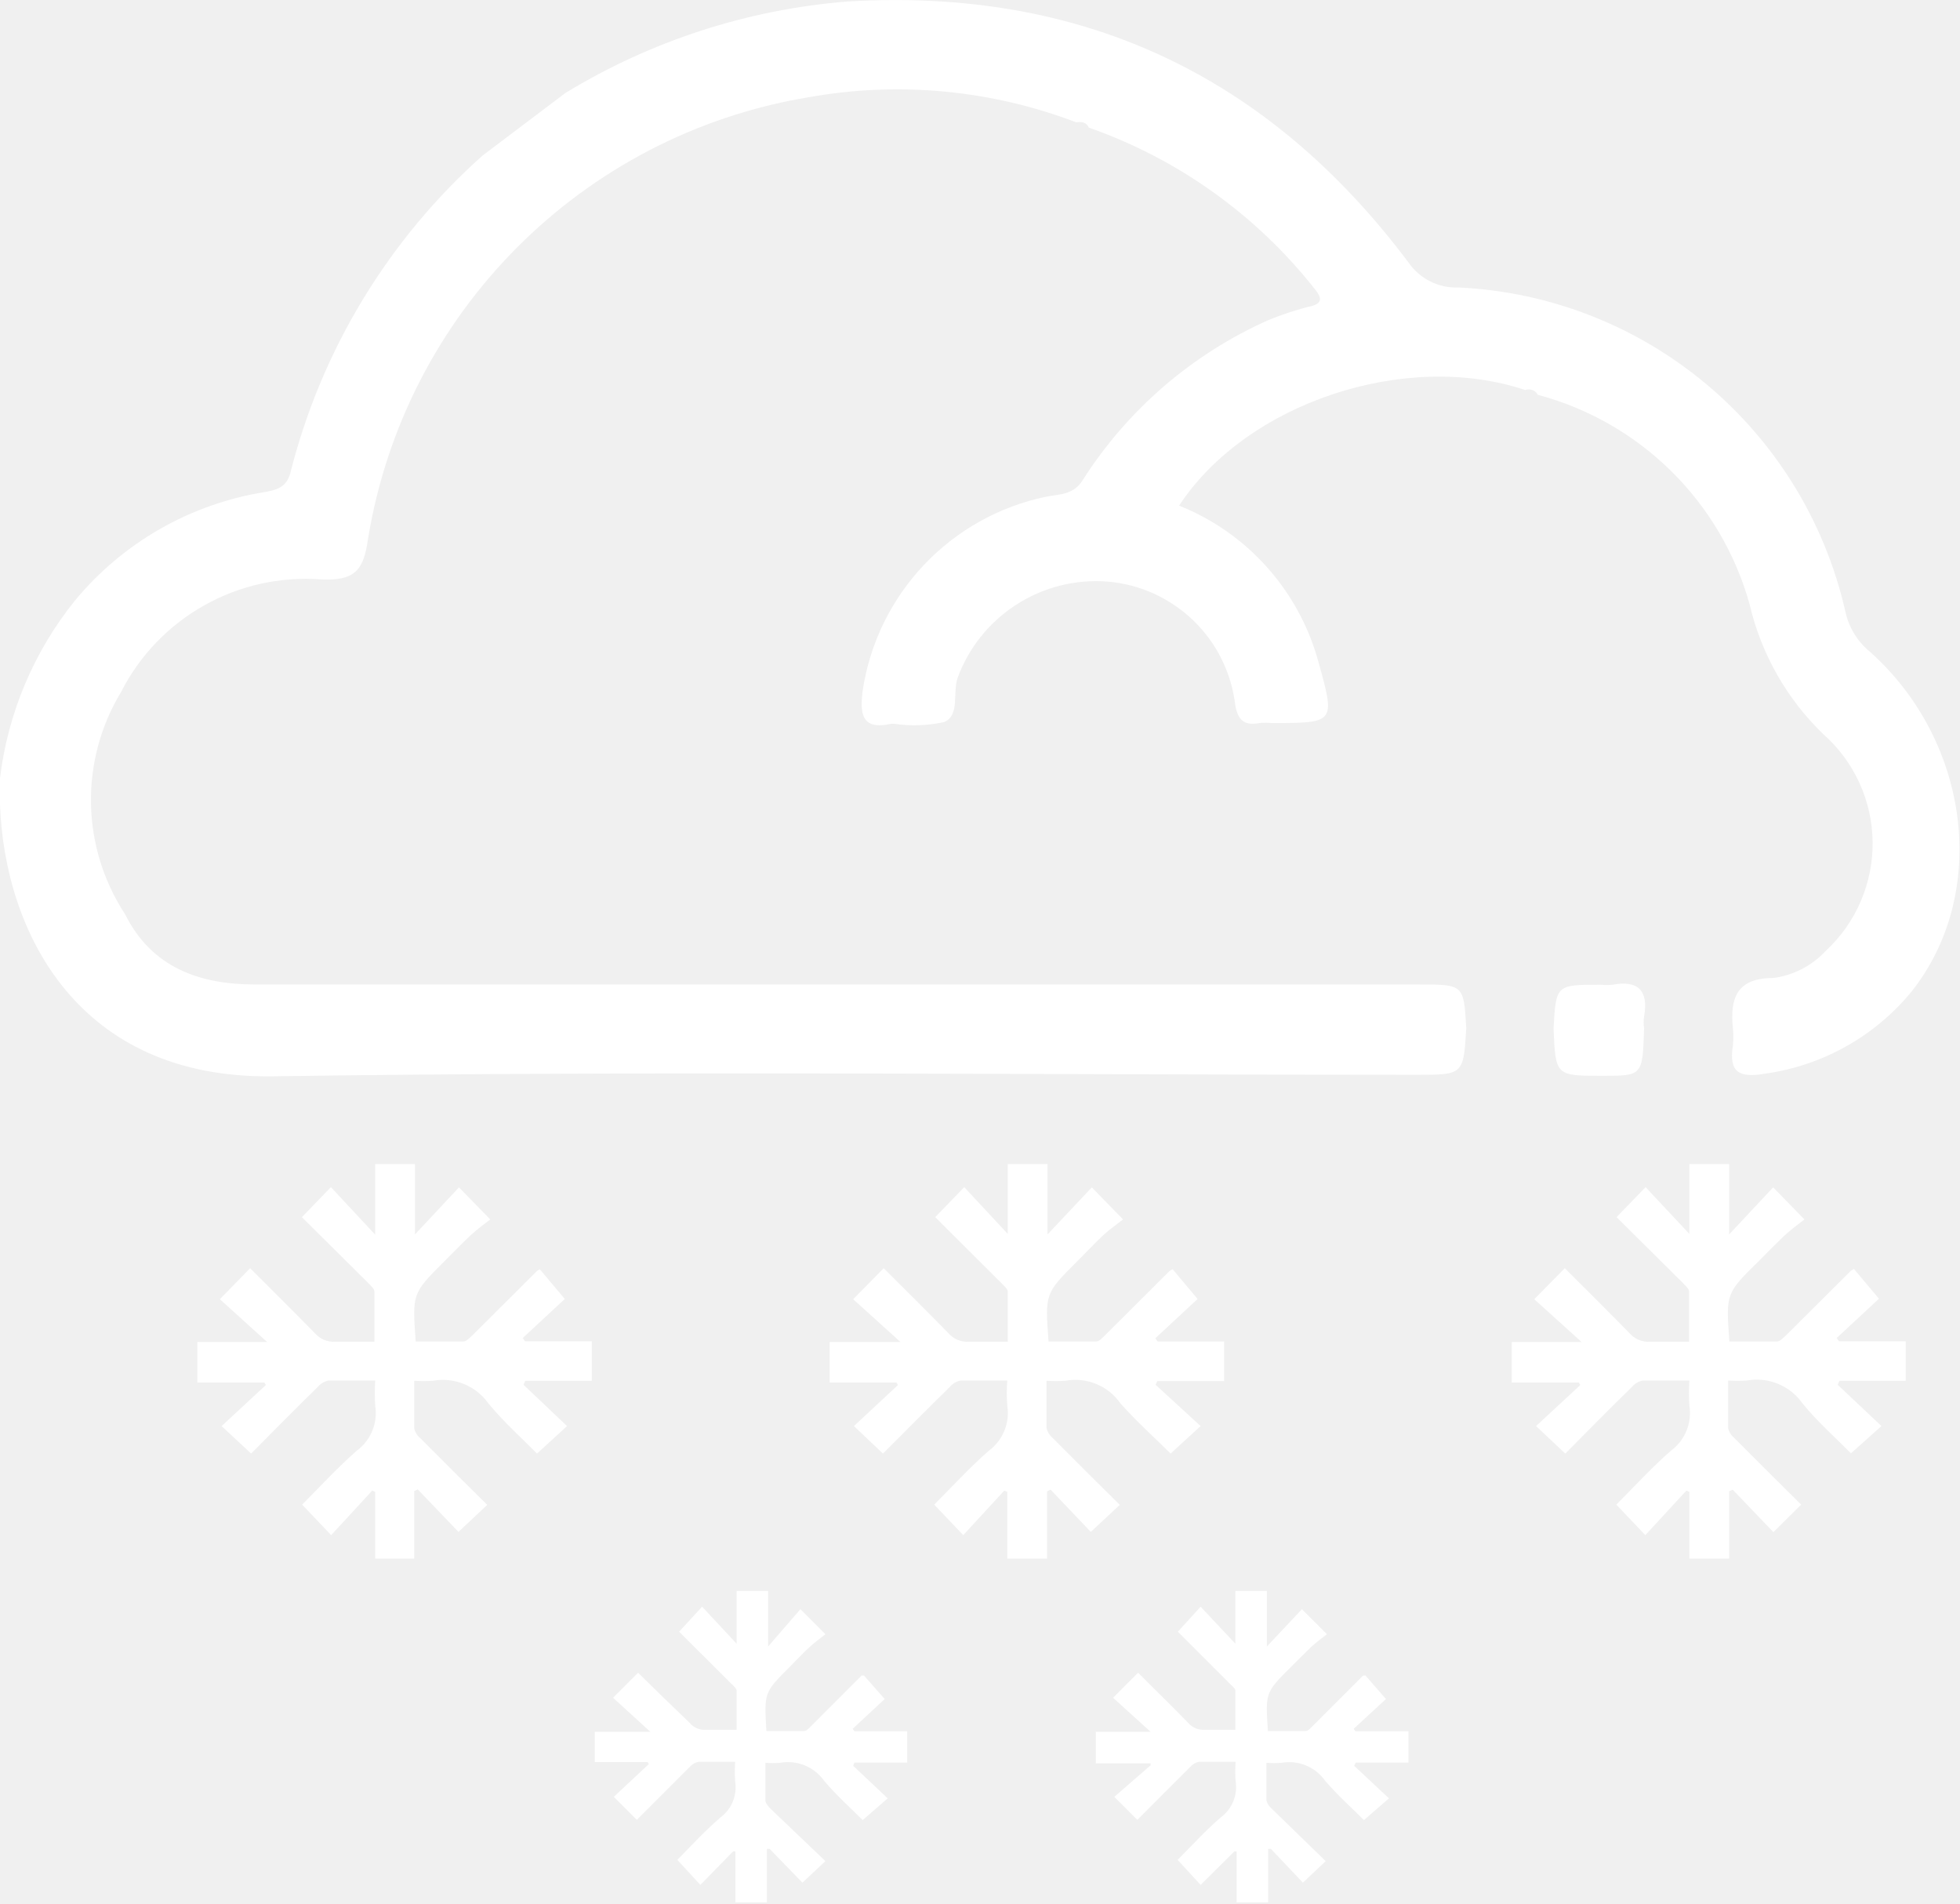
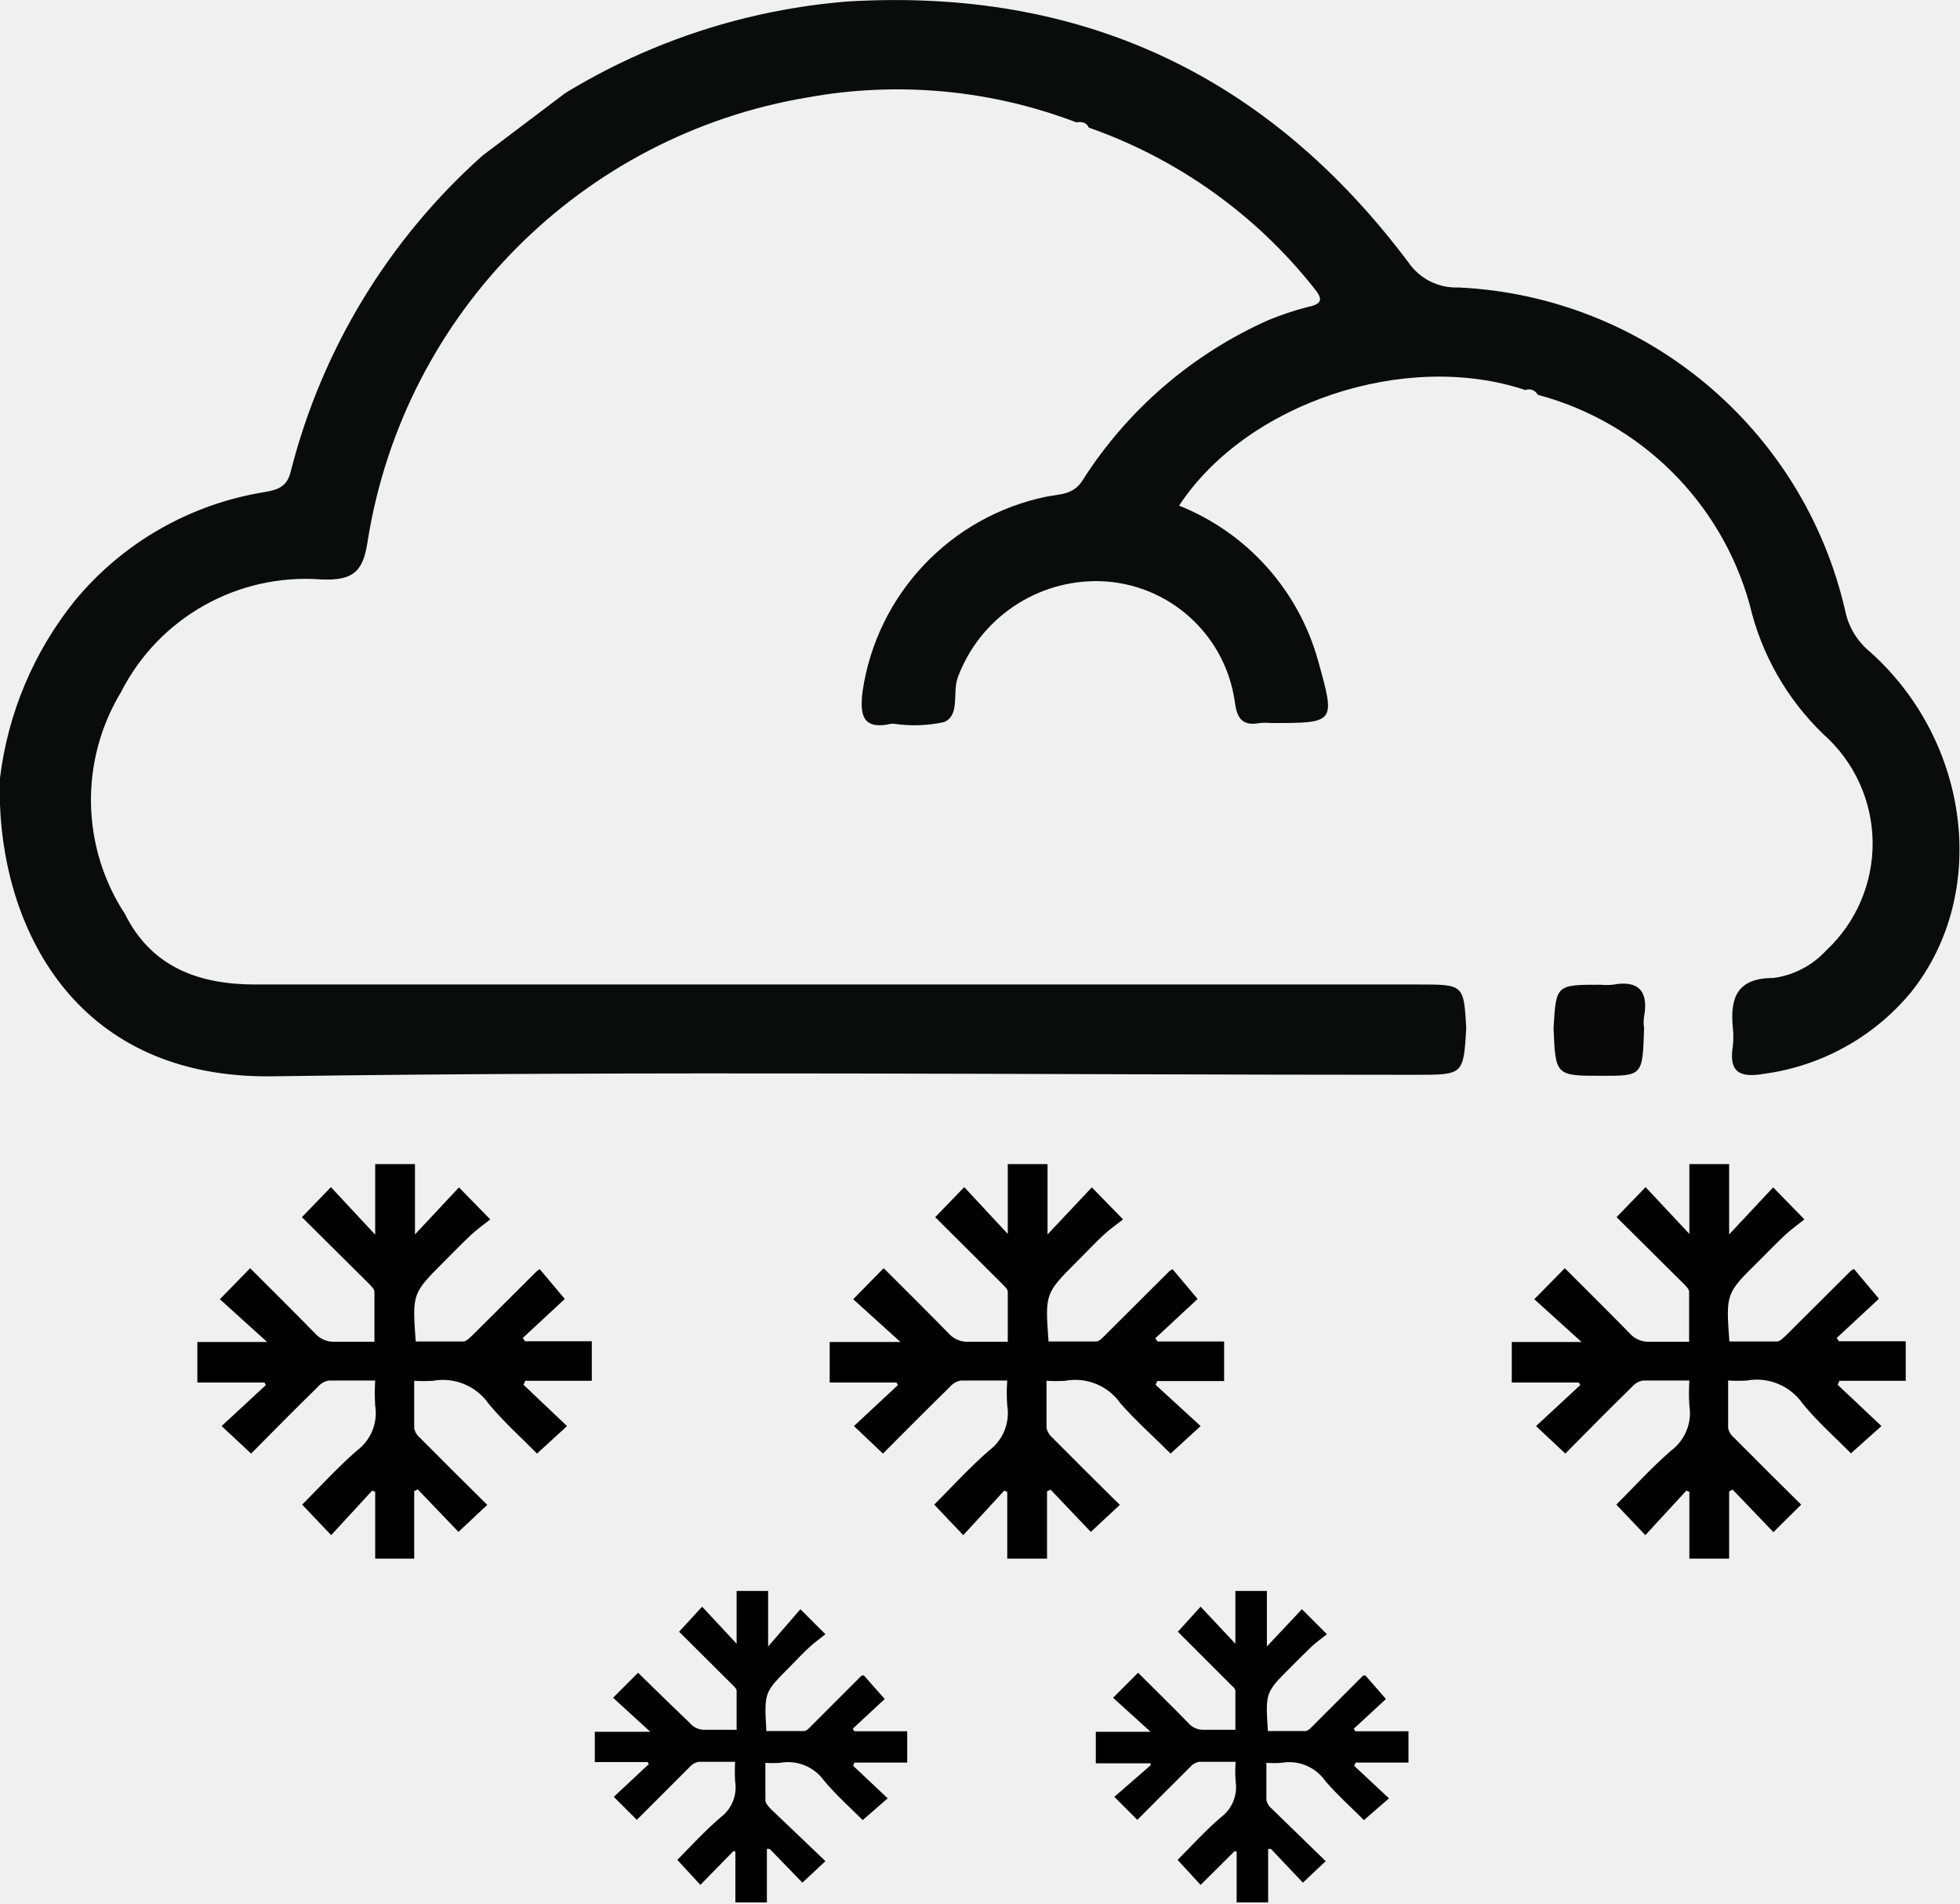
<svg xmlns="http://www.w3.org/2000/svg" viewBox="0 0 78.36 76.09">
  <defs>
-     <style>.cls-1{fill:#ffffff;}.cls-2{fill:#ffffff;}</style>
+     <style>.cls-1{fill:#0a0b0b;}.cls-2{fill:#090808;}</style>
  </defs>
  <g id="Layer_2" data-name="Layer 2">
    <g id="Layer_1-2" data-name="Layer 1">
-       <path class="cls-1" d="M20.93,55.35,22.67,57l-1.2,1.1c-.61-.62-1.33-1.26-1.94-2a2.23,2.23,0,0,0-2.22-.91,6.23,6.23,0,0,1-.75,0c0,.66,0,1.28,0,1.9a.69.69,0,0,0,.24.39c.88.89,1.77,1.77,2.68,2.67l-1.15,1.08-1.63-1.7-.14.07V62.3H15V59.63l-.12-.05-1.64,1.78-1.16-1.22c.71-.71,1.41-1.48,2.19-2.16a1.87,1.87,0,0,0,.73-1.8,7.88,7.88,0,0,1,0-1c-.65,0-1.25,0-1.86,0a.75.75,0,0,0-.44.26c-.89.87-1.77,1.76-2.66,2.66L8.86,57l1.77-1.64-.06-.1H7.89V53.64h2.79L8.79,51.93,10,50.69c.87.87,1.74,1.73,2.59,2.6a1,1,0,0,0,.82.34c.49,0,1,0,1.56,0,0-.66,0-1.31,0-2,0-.12-.15-.24-.25-.35l-2.65-2.63,1.16-1.2L15,49.35V46.53h1.59v2.81l1.76-1.88,1.25,1.28c-.26.2-.53.4-.78.63s-.71.7-1.06,1.05c-1.28,1.28-1.28,1.28-1.14,3.2.63,0,1.27,0,1.9,0,.13,0,.27-.16.39-.27l2.56-2.55.11-.07,1,1.19L20.9,53.48l.09.13h2.67v1.58H21Z" />
-       <path class="cls-1" d="M46.2,55.35,48,57l-1.2,1.1c-.62-.62-1.34-1.26-2-2a2.2,2.2,0,0,0-2.21-.91,6.23,6.23,0,0,1-.75,0c0,.66,0,1.28,0,1.9a.77.77,0,0,0,.25.39c.88.89,1.77,1.77,2.68,2.67l-1.16,1.08L42,59.54l-.14.07V62.3H40.27V59.63l-.12-.05-1.64,1.78-1.16-1.22c.71-.71,1.41-1.48,2.19-2.16a1.87,1.87,0,0,0,.73-1.8,6.32,6.32,0,0,1,0-1c-.65,0-1.26,0-1.86,0a.75.75,0,0,0-.44.26c-.89.87-1.77,1.76-2.67,2.66L34.14,57l1.76-1.64-.06-.1H33.17V53.64H36l-1.89-1.71,1.22-1.24c.87.87,1.74,1.73,2.59,2.6a1,1,0,0,0,.82.34c.49,0,1,0,1.55,0,0-.66,0-1.31,0-2,0-.12-.16-.24-.26-.35l-2.64-2.63,1.16-1.2,1.74,1.87V46.53h1.59v2.81l1.77-1.88,1.25,1.28c-.26.2-.54.4-.79.63s-.7.7-1.05,1.05c-1.28,1.28-1.28,1.28-1.14,3.2.63,0,1.26,0,1.9,0,.13,0,.27-.16.38-.27l2.56-2.55.12-.07,1,1.19-1.69,1.57.09.13h2.66v1.58H46.27Z" />
-       <path class="cls-1" d="M73.47,55.35,75.22,57,74,58.09c-.61-.62-1.34-1.26-1.94-2a2.23,2.23,0,0,0-2.22-.91,6.23,6.23,0,0,1-.75,0c0,.66,0,1.28,0,1.9a.69.69,0,0,0,.24.39c.88.89,1.77,1.77,2.68,2.67L70.9,61.24l-1.63-1.7-.14.07V62.3H67.54V59.63l-.12-.05-1.64,1.78-1.16-1.22c.71-.71,1.41-1.48,2.19-2.16a1.87,1.87,0,0,0,.73-1.8,7.88,7.88,0,0,1,0-1c-.65,0-1.25,0-1.86,0a.75.75,0,0,0-.44.26c-.89.87-1.77,1.76-2.66,2.66L61.41,57l1.77-1.64-.06-.1H60.44V53.64h2.79l-1.89-1.71,1.22-1.24c.87.87,1.74,1.73,2.59,2.6a1,1,0,0,0,.82.34c.49,0,1,0,1.56,0,0-.66,0-1.31,0-2,0-.12-.15-.24-.25-.35l-2.65-2.63,1.16-1.2,1.75,1.87V46.53h1.59v2.81l1.76-1.88,1.25,1.28c-.26.2-.53.4-.78.63s-.71.7-1.06,1.05C69,51.7,69,51.7,69.14,53.62c.63,0,1.27,0,1.9,0,.13,0,.27-.16.39-.27L74,50.79l.12-.07,1,1.19-1.69,1.57.09.13h2.67v1.58H73.54Z" />
-       <path class="cls-1" d="M34.11,70.58l1.38,1.3-1,.87c-.49-.49-1.06-1-1.54-1.57a1.77,1.77,0,0,0-1.76-.72,3.86,3.86,0,0,1-.59,0c0,.52,0,1,0,1.5,0,.11.11.23.19.32L33,74.39l-.92.86L30.77,73.9l-.11,0v2.14H29.4V74l-.09,0L28,75.34l-.92-1c.56-.57,1.12-1.18,1.74-1.71a1.49,1.49,0,0,0,.57-1.43,6.61,6.61,0,0,1,0-.78c-.51,0-1,0-1.47,0a.65.65,0,0,0-.35.21l-2.11,2.11-.92-.92,1.4-1.31-.05-.08H23.78V69.22H26l-1.49-1.36,1-1c.7.69,1.39,1.36,2.06,2a.77.77,0,0,0,.65.28c.39,0,.78,0,1.23,0,0-.53,0-1,0-1.56,0-.09-.12-.19-.2-.27l-2.1-2.09.92-1,1.38,1.48V63.59h1.26v2.22L32,64.32l1,1c-.2.16-.42.32-.62.5s-.56.55-.83.83c-1,1-1,1-.91,2.54.5,0,1,0,1.51,0,.1,0,.21-.13.3-.22l2-2,.09,0,.83.94L34.09,69.1l.07.1h2.11v1.25H34.16Z" />
-       <path class="cls-1" d="M54.14,70.58l1.39,1.3-1,.87c-.49-.49-1.06-1-1.55-1.57a1.76,1.76,0,0,0-1.75-.72,4,4,0,0,1-.6,0c0,.52,0,1,0,1.5a.62.62,0,0,0,.2.32L53,74.39l-.91.86L50.81,73.9l-.11,0v2.14H49.44V74l-.09,0L48,75.34l-.92-1c.57-.57,1.12-1.18,1.74-1.71a1.5,1.5,0,0,0,.58-1.43,5,5,0,0,1,0-.78c-.51,0-1,0-1.47,0a.62.62,0,0,0-.35.21c-.71.7-1.4,1.4-2.11,2.11l-.92-.92L46,70.56l0-.08H43.81V69.22H46l-1.5-1.36,1-1c.69.69,1.38,1.36,2,2a.79.79,0,0,0,.65.28c.39,0,.79,0,1.24,0,0-.53,0-1,0-1.56,0-.09-.13-.19-.21-.27l-2.09-2.09.91-1,1.39,1.48V63.59h1.26v2.22l1.4-1.49,1,1c-.2.16-.43.32-.62.5s-.56.55-.84.83c-1,1-1,1-.9,2.54.49,0,1,0,1.5,0,.11,0,.22-.13.31-.22l2-2,.09,0,.82.94L54.12,69.1l.07.1h2.12v1.25H54.2Z" />
+       <path d="M20.93,55.35,22.67,57l-1.2,1.1c-.61-.62-1.33-1.26-1.94-2a2.23,2.23,0,0,0-2.22-.91,6.23,6.23,0,0,1-.75,0c0,.66,0,1.28,0,1.9a.69.69,0,0,0,.24.39c.88.89,1.77,1.77,2.68,2.67l-1.15,1.08-1.63-1.7-.14.07V62.3H15V59.63l-.12-.05-1.64,1.78-1.16-1.22c.71-.71,1.41-1.48,2.19-2.16a1.87,1.87,0,0,0,.73-1.8,7.88,7.88,0,0,1,0-1c-.65,0-1.25,0-1.86,0a.75.75,0,0,0-.44.26c-.89.87-1.77,1.76-2.66,2.66L8.86,57l1.77-1.64-.06-.1H7.89V53.64h2.79L8.79,51.93,10,50.69c.87.87,1.74,1.73,2.59,2.6a1,1,0,0,0,.82.34c.49,0,1,0,1.56,0,0-.66,0-1.31,0-2,0-.12-.15-.24-.25-.35l-2.65-2.63,1.16-1.2L15,49.35V46.53h1.59v2.81l1.76-1.88,1.25,1.28c-.26.2-.53.4-.78.63s-.71.7-1.06,1.05c-1.28,1.28-1.28,1.28-1.14,3.2.63,0,1.27,0,1.9,0,.13,0,.27-.16.39-.27l2.56-2.55.11-.07,1,1.19L20.9,53.48l.09.13h2.67v1.58H21Z" />
+       <path d="M46.2,55.35,48,57l-1.2,1.1c-.62-.62-1.34-1.26-2-2a2.2,2.2,0,0,0-2.21-.91,6.23,6.23,0,0,1-.75,0c0,.66,0,1.28,0,1.9a.77.77,0,0,0,.25.39c.88.89,1.77,1.77,2.68,2.67l-1.16,1.08L42,59.54l-.14.07V62.3H40.27V59.63l-.12-.05-1.64,1.78-1.16-1.22c.71-.71,1.41-1.48,2.19-2.16a1.87,1.87,0,0,0,.73-1.8,6.32,6.32,0,0,1,0-1c-.65,0-1.26,0-1.86,0a.75.75,0,0,0-.44.26c-.89.87-1.77,1.76-2.67,2.66L34.14,57l1.76-1.64-.06-.1H33.17V53.64H36l-1.89-1.71,1.22-1.24c.87.87,1.74,1.73,2.59,2.6a1,1,0,0,0,.82.34c.49,0,1,0,1.55,0,0-.66,0-1.31,0-2,0-.12-.16-.24-.26-.35l-2.64-2.63,1.16-1.2,1.74,1.87V46.53h1.59v2.81l1.77-1.88,1.25,1.28c-.26.2-.54.4-.79.63s-.7.7-1.05,1.05c-1.28,1.28-1.28,1.28-1.14,3.2.63,0,1.26,0,1.9,0,.13,0,.27-.16.38-.27l2.56-2.55.12-.07,1,1.19-1.69,1.57.09.13h2.66v1.58H46.27Z" />
+       <path d="M73.47,55.35,75.22,57,74,58.09c-.61-.62-1.34-1.26-1.94-2a2.23,2.23,0,0,0-2.22-.91,6.23,6.23,0,0,1-.75,0c0,.66,0,1.28,0,1.9a.69.69,0,0,0,.24.39c.88.89,1.77,1.77,2.68,2.67L70.9,61.24l-1.63-1.7-.14.07V62.3H67.54V59.63l-.12-.05-1.64,1.78-1.16-1.22c.71-.71,1.41-1.48,2.19-2.16a1.87,1.87,0,0,0,.73-1.8,7.88,7.88,0,0,1,0-1c-.65,0-1.25,0-1.86,0a.75.75,0,0,0-.44.26c-.89.87-1.77,1.76-2.66,2.66L61.41,57l1.77-1.64-.06-.1H60.44V53.64h2.79l-1.89-1.71,1.22-1.24c.87.87,1.74,1.73,2.59,2.6a1,1,0,0,0,.82.34c.49,0,1,0,1.56,0,0-.66,0-1.31,0-2,0-.12-.15-.24-.25-.35l-2.65-2.63,1.16-1.2,1.75,1.87V46.53h1.59v2.81l1.76-1.88,1.25,1.28c-.26.2-.53.4-.78.63s-.71.7-1.06,1.05C69,51.7,69,51.7,69.14,53.62c.63,0,1.27,0,1.9,0,.13,0,.27-.16.39-.27L74,50.79l.12-.07,1,1.19-1.69,1.57.09.13h2.67v1.58H73.54Z" />
+       <path d="M34.11,70.58l1.38,1.3-1,.87c-.49-.49-1.06-1-1.54-1.57a1.77,1.77,0,0,0-1.76-.72,3.86,3.86,0,0,1-.59,0c0,.52,0,1,0,1.5,0,.11.11.23.19.32L33,74.39l-.92.86L30.77,73.9l-.11,0v2.14H29.4V74l-.09,0L28,75.34l-.92-1c.56-.57,1.12-1.18,1.74-1.71a1.49,1.49,0,0,0,.57-1.43,6.61,6.61,0,0,1,0-.78c-.51,0-1,0-1.47,0a.65.65,0,0,0-.35.21l-2.11,2.11-.92-.92,1.4-1.31-.05-.08H23.78V69.22H26l-1.49-1.36,1-1c.7.69,1.39,1.36,2.06,2a.77.77,0,0,0,.65.28c.39,0,.78,0,1.23,0,0-.53,0-1,0-1.56,0-.09-.12-.19-.2-.27l-2.1-2.09.92-1,1.38,1.48V63.59h1.26v2.22L32,64.32l1,1c-.2.16-.42.32-.62.5s-.56.55-.83.83c-1,1-1,1-.91,2.54.5,0,1,0,1.51,0,.1,0,.21-.13.3-.22l2-2,.09,0,.83.94L34.09,69.1l.07.1h2.11v1.25H34.16Z" />
+       <path d="M54.14,70.58l1.39,1.3-1,.87c-.49-.49-1.06-1-1.55-1.57a1.76,1.76,0,0,0-1.75-.72,4,4,0,0,1-.6,0c0,.52,0,1,0,1.5a.62.62,0,0,0,.2.32L53,74.39l-.91.86L50.81,73.9l-.11,0v2.14H49.44V74l-.09,0L48,75.34l-.92-1c.57-.57,1.12-1.18,1.74-1.71a1.5,1.5,0,0,0,.58-1.43,5,5,0,0,1,0-.78c-.51,0-1,0-1.47,0a.62.62,0,0,0-.35.21c-.71.7-1.4,1.4-2.11,2.11l-.92-.92L46,70.56l0-.08H43.81V69.22H46l-1.5-1.36,1-1c.69.69,1.38,1.36,2,2a.79.79,0,0,0,.65.28c.39,0,.79,0,1.24,0,0-.53,0-1,0-1.56,0-.09-.13-.19-.21-.27l-2.09-2.09.91-1,1.39,1.48V63.59h1.26v2.22l1.4-1.49,1,1c-.2.16-.43.32-.62.5s-.56.55-.84.83c-1,1-1,1-.9,2.54.49,0,1,0,1.5,0,.11,0,.22-.13.31-.22l2-2,.09,0,.82.94L54.12,69.1l.07.1h2.12v1.25H54.2Z" />
      <path class="cls-1" d="M0,31.1A14,14,0,0,1,3,24a12.39,12.39,0,0,1,7.57-4.33c.59-.1.92-.24,1.06-.85a25.25,25.25,0,0,1,7.66-12.6l3.31-2.5A25.59,25.59,0,0,1,33.88.06C43.24-.5,50.69,3,56.31,10.49a2.31,2.31,0,0,0,2,1A16.67,16.67,0,0,1,73.77,24.41a2.85,2.85,0,0,0,1,1.65c4,3.58,4.77,9.66,1.64,13.59a9.23,9.23,0,0,1-5.88,3.27c-1,.17-1.42-.07-1.25-1.12a3.41,3.41,0,0,0,0-.71c-.12-1.2.16-2,1.62-2A3.48,3.48,0,0,0,73,38a5.84,5.84,0,0,0-.11-8.66,10.52,10.52,0,0,1-2.94-5.18,12,12,0,0,0-8.47-8.38h0a.4.4,0,0,0-.5-.19c-4.78-1.6-11.14.51-13.84,4.62a9.38,9.38,0,0,1,5.56,6.21c.69,2.48.7,2.48-1.87,2.48a2.46,2.46,0,0,0-.47,0c-.74.14-.92-.24-1-.9A5.61,5.61,0,0,0,44,23.23a5.91,5.91,0,0,0-5.71,3.85c-.22.61.1,1.5-.54,1.78a5.53,5.53,0,0,1-2,.07h-.12c-1.21.27-1.25-.43-1.14-1.33a9.34,9.34,0,0,1,7.35-7.75c.52-.1,1.08-.07,1.44-.65a17,17,0,0,1,7.44-6.41,12.41,12.41,0,0,1,1.56-.52c.63-.12.59-.35.25-.76a19.89,19.89,0,0,0-9-6.41h0c-.1-.22-.29-.24-.5-.21a20.09,20.09,0,0,0-10.72-1,21.39,21.39,0,0,0-17.6,17.67c-.17,1.16-.46,1.67-1.87,1.6a8.28,8.28,0,0,0-8,4.5A8.33,8.33,0,0,0,5,36.54c1.07,2.15,3,2.81,5.2,2.81H56.71c1.81,0,1.81,0,1.91,1.74-.11,1.87-.11,1.87-2,1.87-15.24,0-30.48-.16-45.72.06C3.11,43.13.19,37.26,0,32.17,0,31.82,0,31.46,0,31.1Z" />
      <path class="cls-2" d="M62.11,41.1c.1-1.74.1-1.74,1.88-1.74a2.57,2.57,0,0,0,.48,0c1-.19,1.45.22,1.26,1.27a1.52,1.52,0,0,0,0,.47C65.67,43,65.67,43,64.06,43,62.19,43,62.19,43,62.11,41.1Z" />
    </g>
  </g>
</svg>
